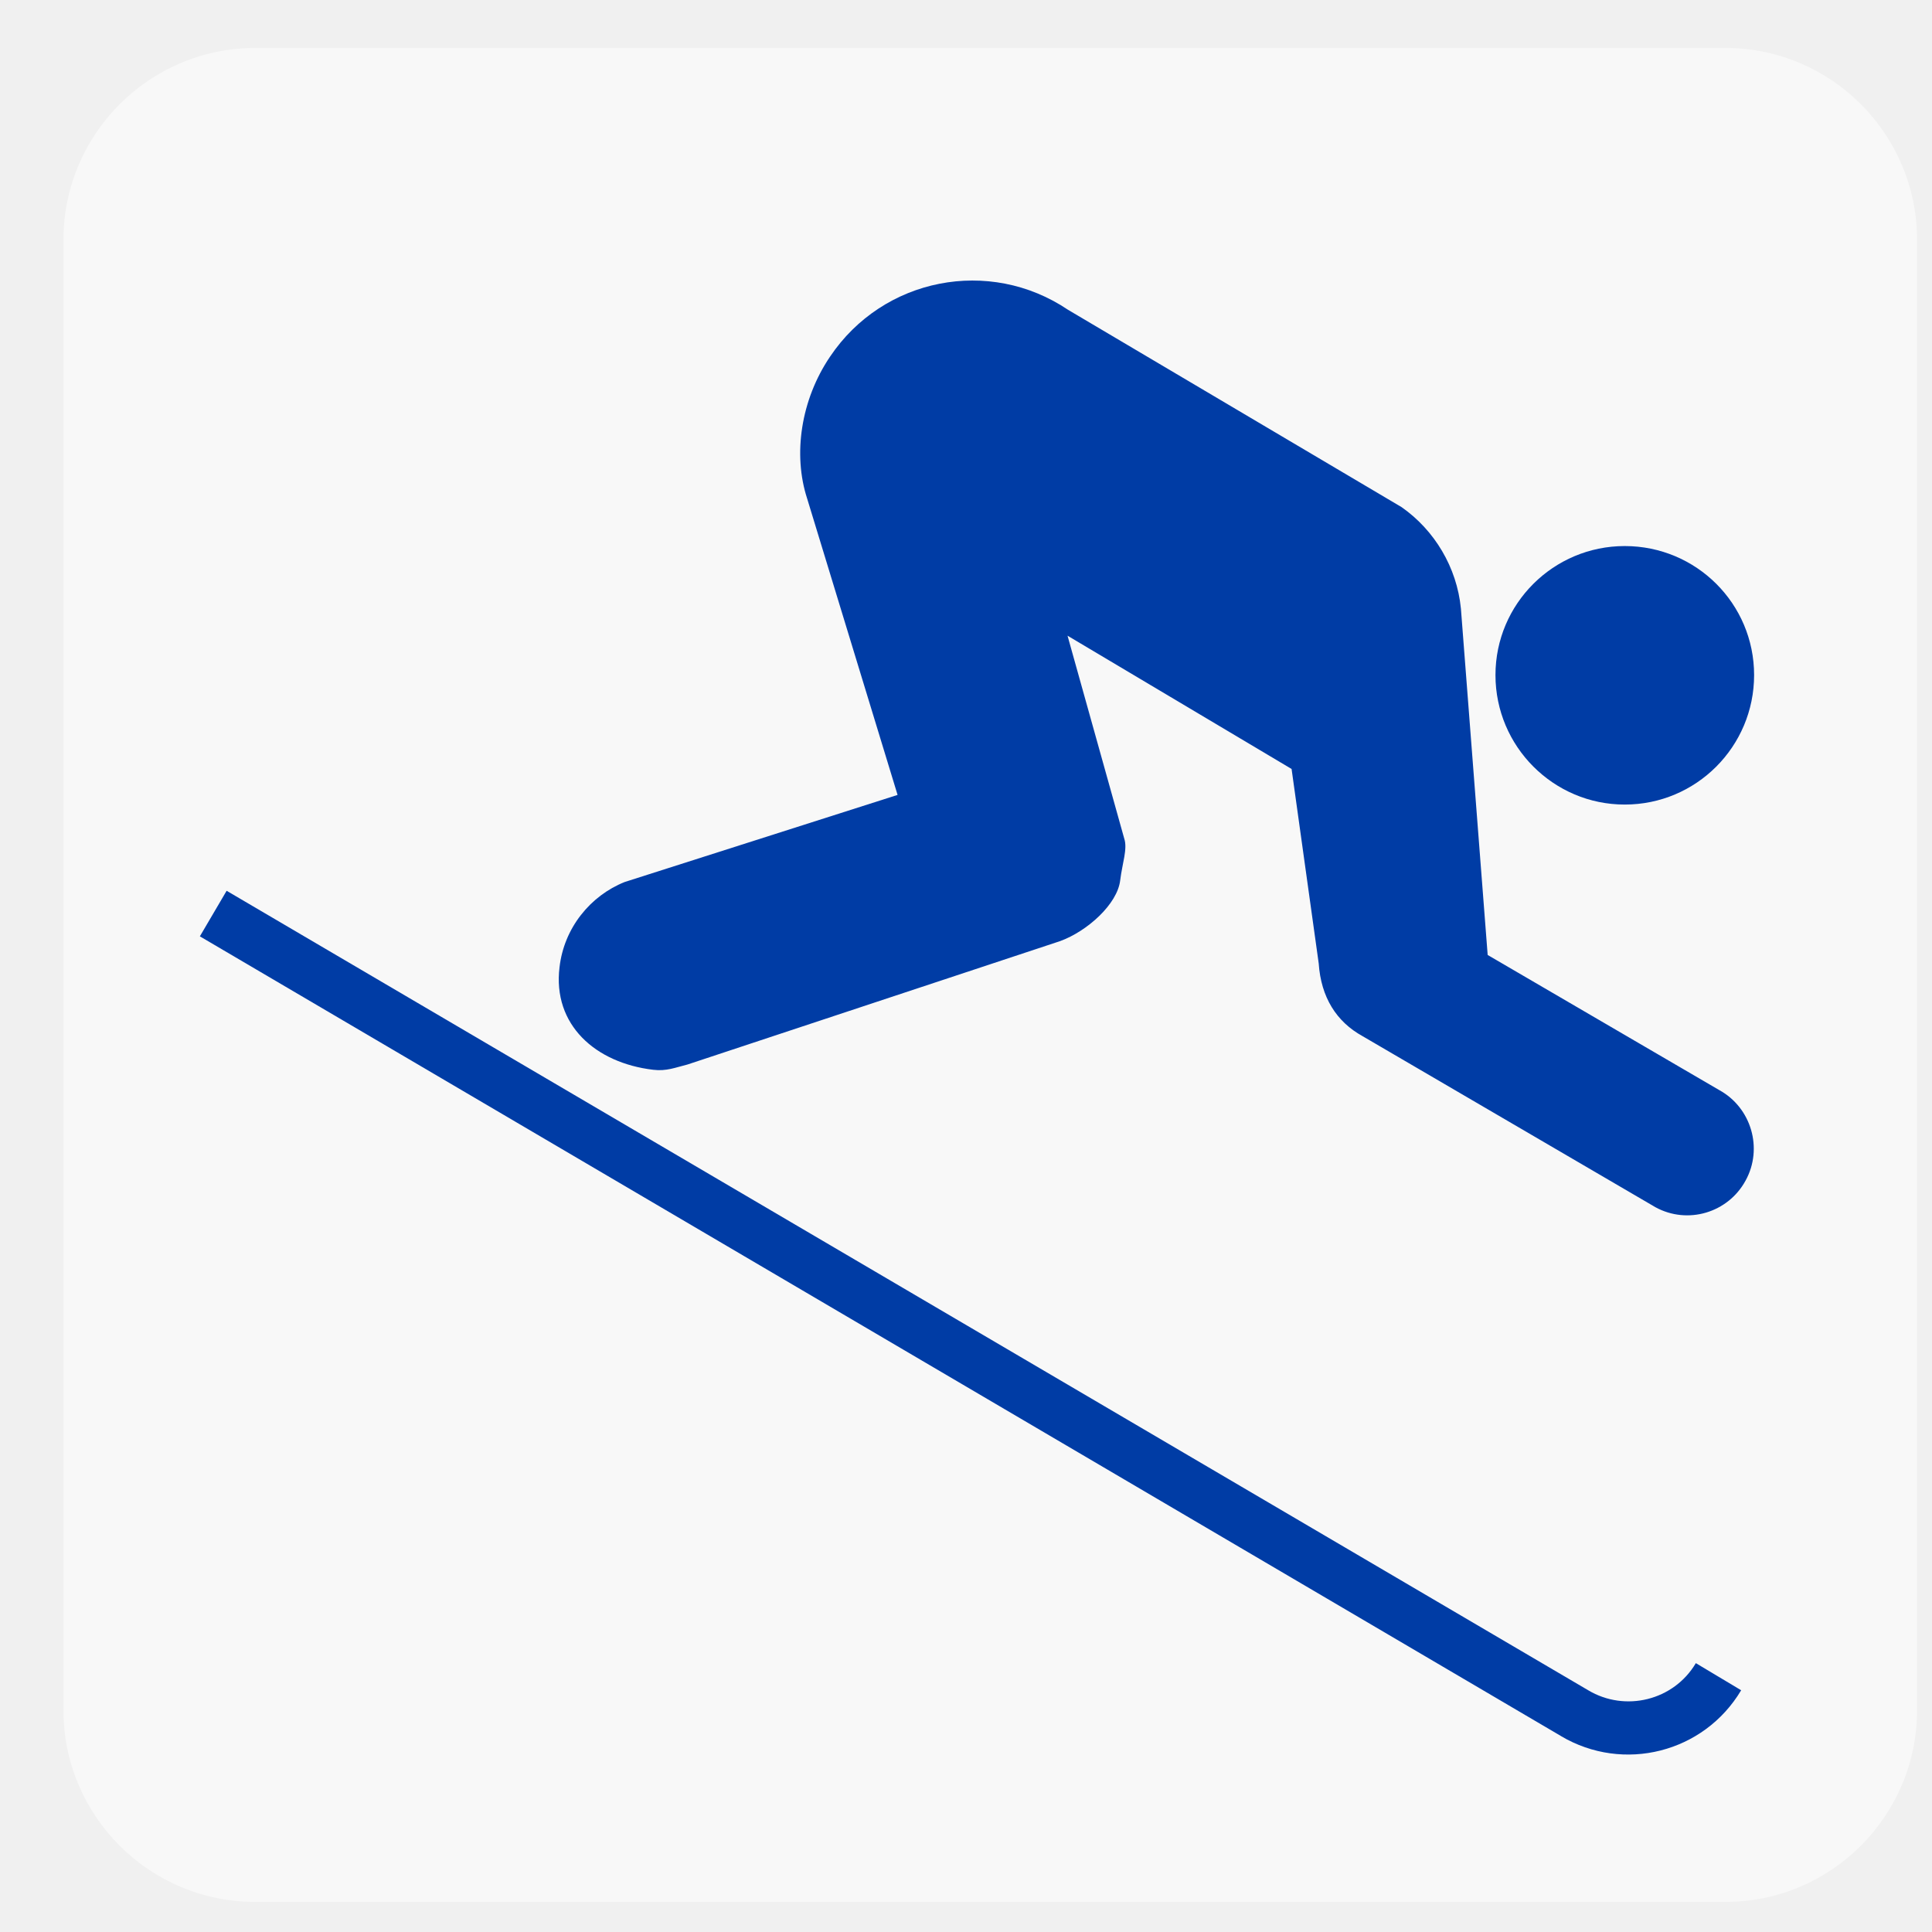
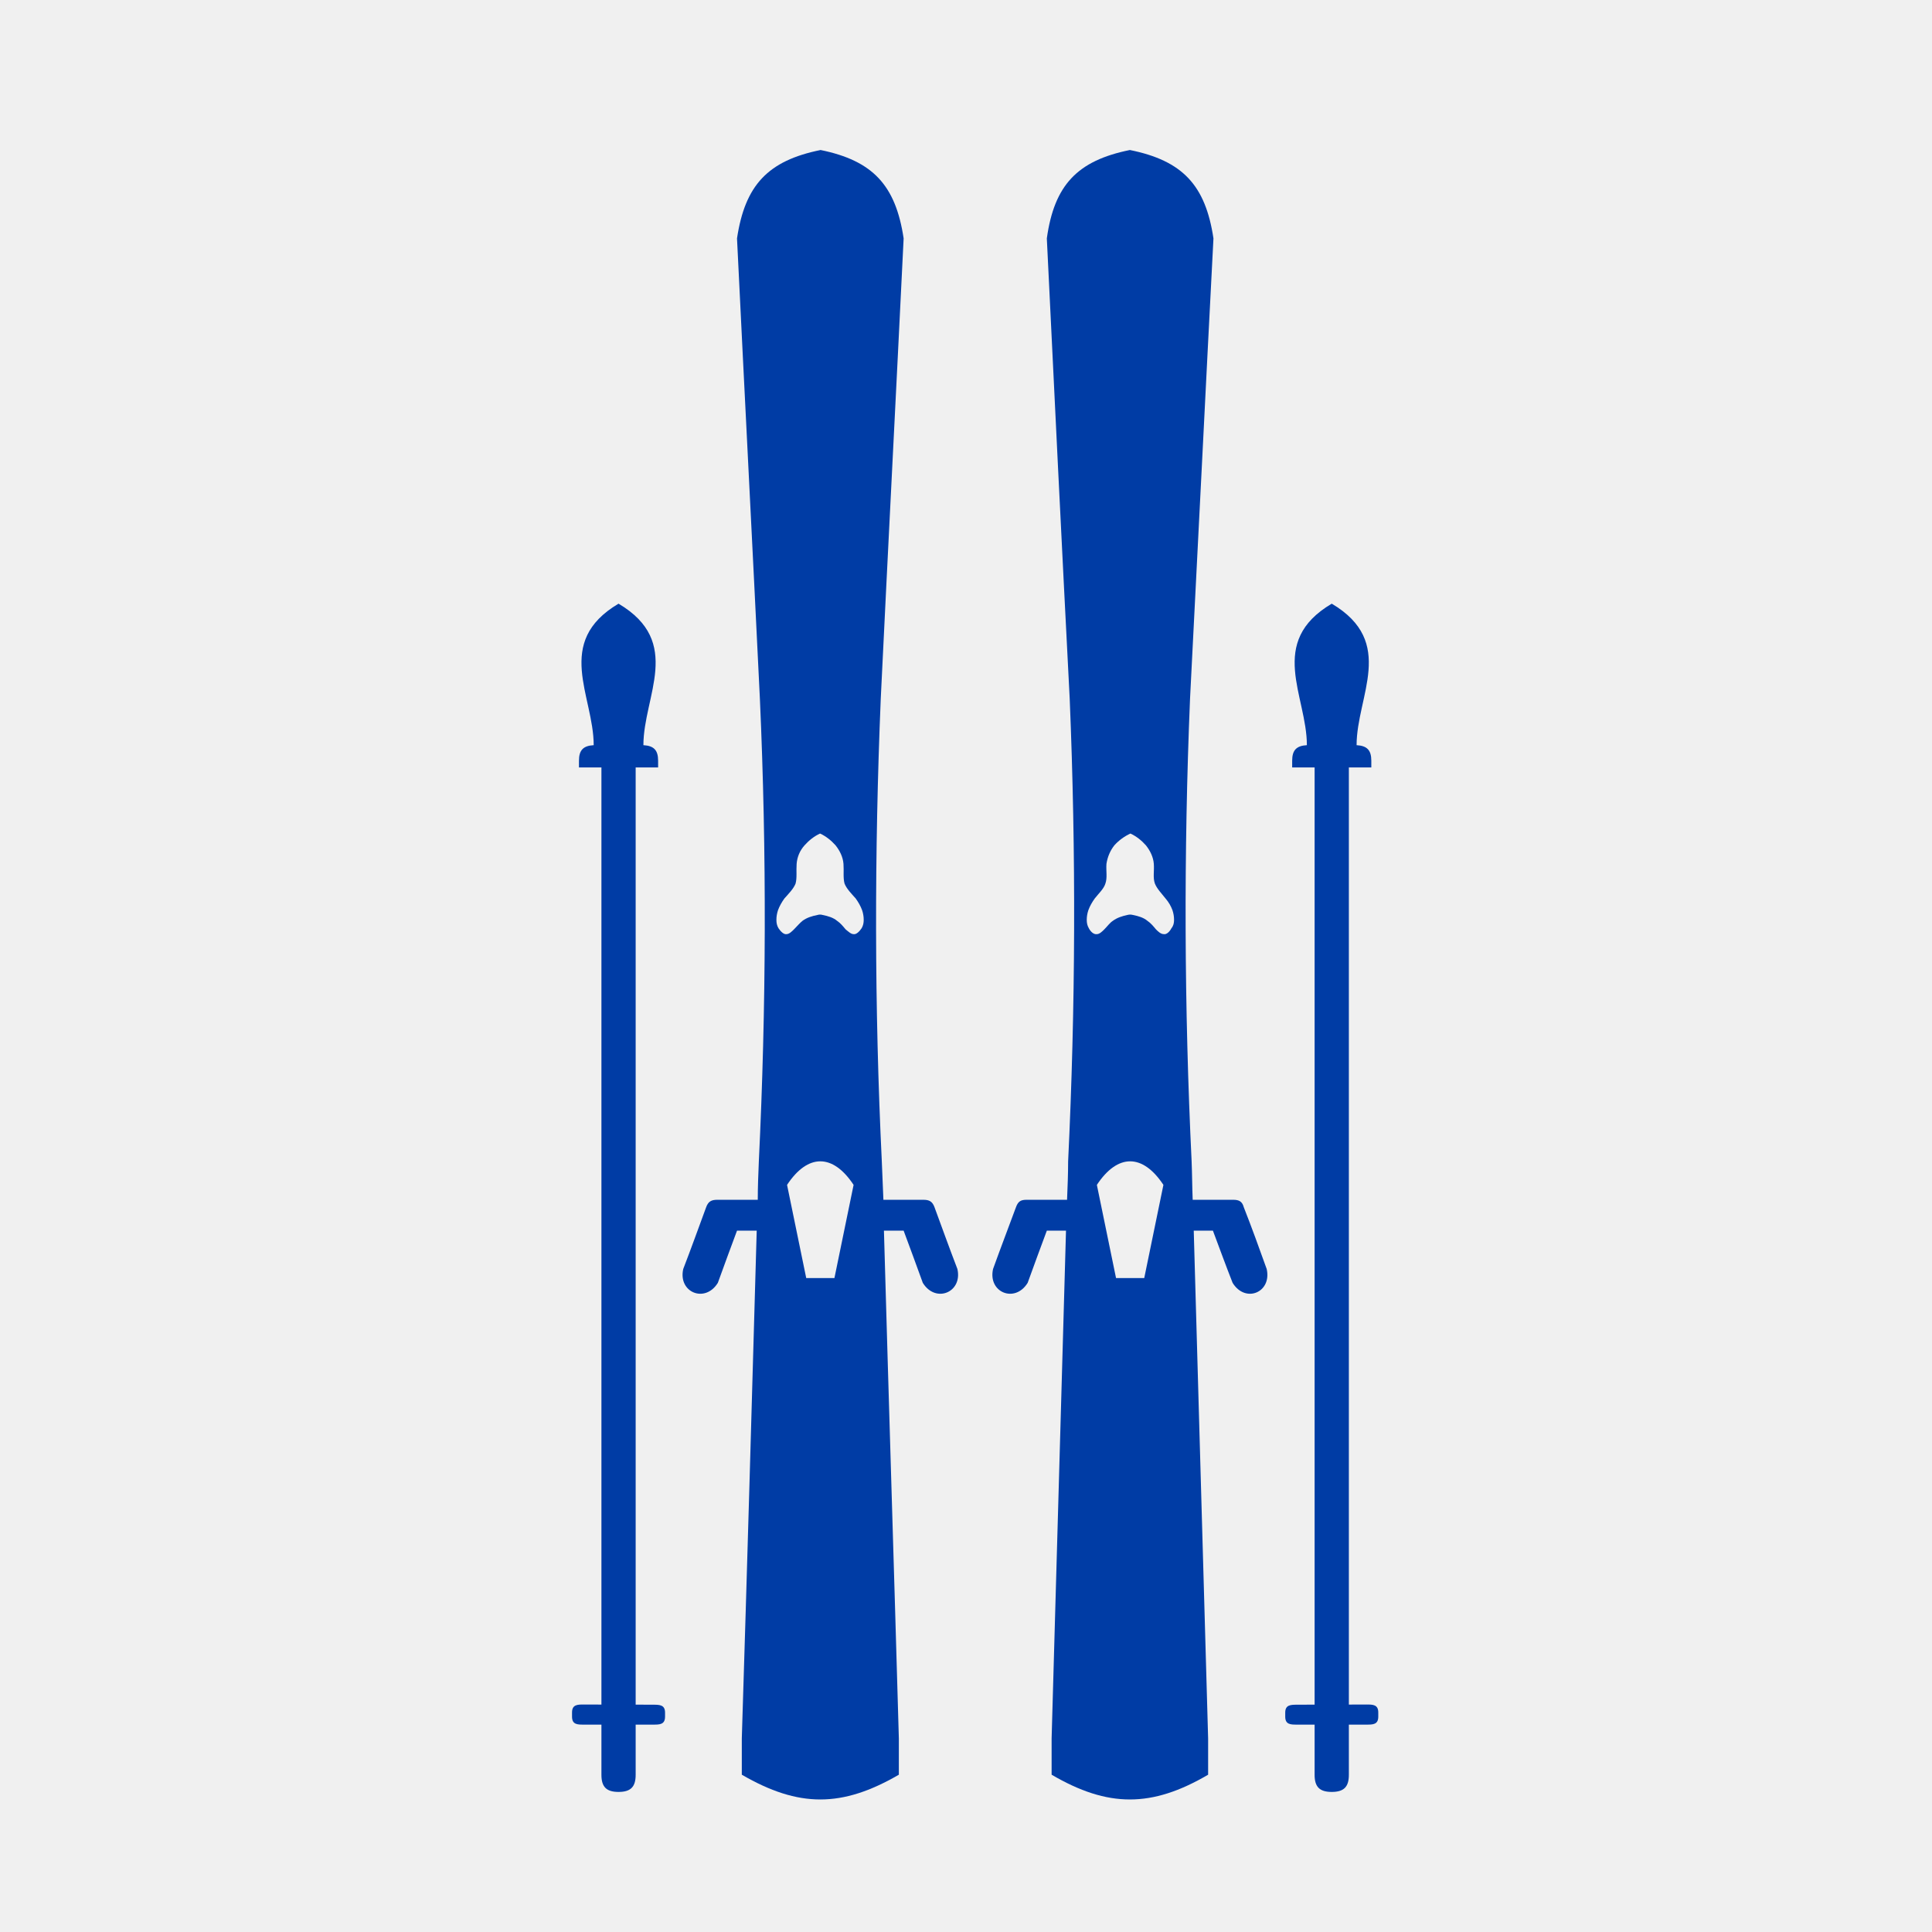
- <svg xmlns="http://www.w3.org/2000/svg" id="Layer_1" style="enable-background:new -0.258 -0.548 123.547 123.539" xml:space="preserve" viewBox="-0.258 -0.548 123.547 123.539" version="1.1" y="0px" x="0px">
-   <g>
-     <path style="fill:transparent" d="m110.09 123.58c8.148 0 14.758-6.617 14.758-14.773v-94.017c0-8.156-6.609-14.773-14.758-14.773h-94.035c-8.141 0-14.758 6.617-14.758 14.773v94.016c0 8.156 6.617 14.773 14.758 14.773h94.035z" />
-     <path style="fill:#FFFFFF" fill-opacity="50%" d="m16.055 2.52c-6.758 0-12.258 5.5-12.258 12.273v94.016c0 6.773 5.5 12.266 12.258 12.266h94.031c6.75 0 12.25-5.492 12.25-12.266v-94.017c0-6.773-5.5-12.273-12.25-12.273h-94.035z" />
-     <path style="fill:#003ca5" d="m103.64 50.902c4.578 0 8.273-3.711 8.273-8.281 0-4.562-3.695-8.25-8.273-8.25-4.555 0-8.266 3.688-8.266 8.25 0.001 4.57 3.712 8.281 8.266 8.281z" />
-     <path style="fill:#003ca5" d="m99.562 110.47c3.992 2.367 9.141 1.07 11.523-2.93l-2.898-1.734c-1.414 2.391-4.516 3.148-6.883 1.734l-87.07-51.125-1.711 2.914 87.043 51.141z" />
-     <path style="fill:#003ca5" d="m68.039 19.262c-5.023-3.383-11.828-2.055-15.219 3-1.867 2.758-2.383 6.25-1.461 9.078l5.781 18.945-17.453 5.57c-2.188 0.875-3.875 2.93-4.164 5.445-0.453 3.688 2.297 6.125 5.992 6.562 0.844 0.102 1.406-0.141 2.188-0.336l23.828-7.891c1.742-0.633 3.664-2.367 3.844-3.883 0.133-1.094 0.484-2.023 0.258-2.68l-3.625-12.969 14.328 8.523 1.734 12.43c0.148 2.172 1.133 3.734 2.805 4.656l18.727 10.938c2.055 1.125 4.641 0.367 5.766-1.703 1.133-2.055 0.367-4.664-1.688-5.789l-14.805-8.638-1.711-22.148c-0.258-2.648-1.695-5.023-3.797-6.492l-21.328-12.618z" />
+ <svg xmlns="http://www.w3.org/2000/svg" width="1080" zoomAndPan="magnify" viewBox="0 0 810 810" height="1080" preserveAspectRatio="xMidYMid meet" version="1.0">
+   <defs>
+     <clipPath id="b423a392a5">
+       <path d="M 286 62.898 L 401.801 62.898 L 401.801 754.434 L 286 754.434 Z M 286 62.898 " clip-rule="nonzero" />
+     </clipPath>
+     <clipPath id="ede8e98d2a">
+       <path d="M 538.203 253 L 577.844 253 L 577.844 751.301 L 538.203 751.301 Z M 538.203 253 " clip-rule="nonzero" />
+     </clipPath>
+     <clipPath id="22f9a78f65">
+       <path d="M 416 62.898 L 531.809 62.898 L 531.809 754.434 L 416 754.434 Z M 416 62.898 " clip-rule="nonzero" />
+     </clipPath>
+   </defs>
+   <path fill="#003ca5" d="M 274.004 714.703 C 271.504 714.703 269.004 714.688 266.504 714.68 C 266.504 583.703 266.504 452.723 266.504 321.746 C 269.637 321.746 272.773 321.746 275.918 321.746 C 275.918 320.809 275.918 319.871 275.918 318.93 C 275.918 314.527 274.148 312.664 269.75 312.418 C 269.75 291.746 286.555 269.23 259.324 253.094 C 232.105 269.23 248.91 291.746 248.91 312.418 C 244.512 312.664 242.734 314.527 242.734 318.93 C 242.734 319.871 242.734 320.809 242.734 321.746 C 245.879 321.746 249.016 321.746 252.152 321.746 C 252.152 452.715 252.152 583.684 252.152 714.652 C 249.68 714.645 247.199 714.645 244.715 714.625 C 242.113 714.625 239.828 714.645 239.828 717.961 C 239.828 718.547 239.828 719.133 239.828 719.723 C 239.828 723.047 242.113 723.055 244.715 723.055 C 247.199 723.055 249.68 723.055 252.152 723.055 C 252.152 730.074 252.152 737.094 252.152 744.109 C 252.152 749.172 254.254 751.273 259.324 751.273 C 264.406 751.273 266.504 749.172 266.504 744.109 C 266.504 737.094 266.504 730.074 266.504 723.055 C 268.98 723.055 271.457 723.055 273.938 723.055 C 276.531 723.055 278.824 723.047 278.824 719.723 C 278.824 719.16 278.824 718.602 278.824 718.027 C 278.824 714.766 276.574 714.727 274.004 714.703 " fill-opacity="1" fill-rule="nonzero" />
+   <g clip-path="url(#b423a392a5)">
+     <path fill="#003ca5" d="M 361.223 389.191 C 360.332 390.527 358.984 391.871 357.875 391.645 C 356.754 391.645 355.641 390.527 354.523 389.637 C 353.41 388.293 352.297 386.957 350.953 386.066 C 349.395 384.73 347.16 384.055 344.934 383.617 C 344.254 383.387 343.363 383.387 342.691 383.617 C 340.457 384.055 338.23 384.73 336.449 386.066 C 335.328 386.957 334.215 388.293 332.879 389.637 C 331.98 390.527 330.867 391.645 329.75 391.645 C 328.641 391.871 327.297 390.527 326.406 389.191 C 325.734 388.082 325.512 386.957 325.512 385.621 C 325.512 384.285 325.734 382.941 326.18 381.605 C 326.852 379.812 327.742 378.258 328.859 376.695 C 330.641 374.68 332.656 372.68 333.547 370.445 C 334.215 367.992 333.77 365.09 333.992 362.184 C 334.215 359.285 335.328 356.605 337.34 354.375 C 339.121 352.371 341.355 350.578 343.809 349.465 C 346.27 350.578 348.496 352.371 350.285 354.375 C 352.074 356.605 353.41 359.285 353.633 362.184 C 353.855 365.09 353.41 367.992 354.078 370.445 C 354.969 372.68 356.977 374.68 358.766 376.695 C 359.875 378.258 360.777 379.812 361.445 381.605 C 361.891 382.941 362.113 384.285 362.113 385.621 C 362.113 386.957 361.891 388.082 361.223 389.191 Z M 349.84 535.824 L 338.012 535.824 C 335.328 522.879 332.656 509.711 329.977 496.77 C 338.676 483.598 349.172 483.598 357.875 496.77 C 355.195 509.711 352.52 522.879 349.84 535.824 Z M 391.797 506.141 C 390.906 503.684 389.57 503.016 387.109 503.016 L 370.371 503.016 L 369.703 486.945 C 366.574 422.223 366.574 357.723 369.258 293.004 C 372.375 228.496 375.723 164.223 378.852 99.945 C 375.504 77.633 365.906 67.363 344.039 62.895 C 321.938 67.363 312.348 77.633 308.996 99.945 C 312.121 164.223 315.465 228.496 318.59 293.004 C 321.492 357.723 321.273 422.223 318.145 486.945 C 317.922 492.301 317.699 497.66 317.699 503.016 L 300.738 503.016 C 298.281 503.016 296.945 503.684 296.055 506.141 C 292.93 514.625 289.805 523.324 286.453 532.027 C 284.215 541.844 295.602 546.539 300.961 537.836 C 303.637 530.469 306.316 523.105 308.996 515.961 L 317.254 515.961 C 315.242 586.934 313.238 657.902 311.004 728.879 L 311.004 744.055 C 334.883 757.895 352.965 757.895 376.848 744.055 L 376.848 728.879 C 374.832 657.902 372.598 586.934 370.594 515.961 L 378.852 515.961 C 381.531 523.105 384.207 530.469 386.887 537.836 C 392.242 546.539 403.625 541.844 401.395 532.027 C 398.047 523.324 394.922 514.625 391.797 506.141 " fill-opacity="1" fill-rule="nonzero" />
+   </g>
+   <g clip-path="url(#ede8e98d2a)">
+     <path fill="#003ca5" d="M 572.945 714.625 C 570.465 714.645 567.992 714.645 565.516 714.652 C 565.516 583.684 565.516 452.715 565.516 321.746 C 568.652 321.746 571.789 321.746 574.93 321.746 C 574.93 320.809 574.93 319.871 574.93 318.93 C 574.93 314.527 573.152 312.664 568.758 312.418 C 568.758 291.746 585.562 269.23 558.34 253.094 C 531.109 269.23 547.914 291.746 547.914 312.418 C 543.52 312.664 541.75 314.527 541.75 318.93 C 541.75 319.871 541.75 320.809 541.75 321.746 C 544.895 321.746 548.027 321.746 551.156 321.746 C 551.156 452.723 551.156 583.703 551.156 714.68 C 548.664 714.688 546.172 714.703 543.656 714.703 C 541.09 714.727 538.84 714.766 538.84 718.027 C 538.84 718.602 538.84 719.16 538.84 719.723 C 538.84 723.047 541.133 723.055 543.73 723.055 C 546.203 723.055 548.684 723.055 551.156 723.055 C 551.156 730.074 551.156 737.094 551.156 744.109 C 551.156 749.172 553.27 751.273 558.34 751.273 C 563.414 751.273 565.516 749.172 565.516 744.109 C 565.516 737.094 565.516 730.074 565.516 723.055 C 567.992 723.055 570.465 723.055 572.945 723.055 C 575.555 723.055 577.848 723.047 577.848 719.723 C 577.848 719.133 577.848 718.547 577.848 717.961 C 577.848 714.645 575.555 714.625 572.945 714.625 " fill-opacity="1" fill-rule="nonzero" />
+   </g>
+   <g clip-path="url(#22f9a78f65)">
+     <path fill="#003ca5" d="M 491.117 389.191 C 490.445 390.527 489.102 391.871 487.988 391.645 C 486.648 391.645 485.531 390.527 484.641 389.637 C 483.523 388.293 482.41 386.957 481.066 386.066 C 479.508 384.73 477.27 384.055 475.043 383.617 C 474.152 383.387 473.488 383.387 472.59 383.617 C 470.582 384.055 468.348 384.73 466.566 386.066 C 465.227 386.957 464.328 388.293 462.992 389.637 C 462.102 390.527 460.977 391.645 459.867 391.645 C 458.531 391.871 457.188 390.527 456.516 389.191 C 455.852 388.082 455.625 386.957 455.625 385.621 C 455.625 384.285 455.852 382.941 456.297 381.605 C 456.961 379.812 457.859 378.258 458.977 376.695 C 460.531 374.68 462.77 372.68 463.438 370.445 C 464.328 367.992 463.664 365.09 463.883 362.184 C 464.328 359.285 465.445 356.605 467.23 354.375 C 469.016 352.371 471.473 350.578 473.934 349.465 C 476.379 350.578 478.617 352.371 480.398 354.375 C 482.188 356.605 483.523 359.285 483.746 362.184 C 483.969 365.09 483.301 367.992 484.195 370.445 C 485.086 372.68 487.094 374.68 488.656 376.695 C 490 378.258 490.891 379.812 491.562 381.605 C 492.008 382.941 492.227 384.285 492.227 385.621 C 492.227 386.957 492.008 388.082 491.117 389.191 Z M 479.73 535.824 L 467.902 535.824 C 465.227 522.879 462.547 509.711 459.867 496.77 C 468.57 483.598 479.062 483.598 487.766 496.77 C 485.086 509.711 482.41 522.879 479.73 535.824 Z M 517 503.016 L 500.039 503.016 C 499.816 497.66 499.816 492.301 499.594 486.945 C 496.469 422.223 496.246 357.723 498.926 293.004 C 502.266 228.496 505.395 164.223 508.746 99.945 C 505.395 77.633 495.797 67.363 473.707 62.895 C 451.609 67.363 442.012 77.633 438.887 99.945 C 442.012 164.223 445.137 228.496 448.48 293.004 C 451.164 357.723 450.941 422.223 447.816 486.945 C 447.816 492.301 447.59 497.66 447.371 503.016 L 430.406 503.016 C 427.953 503.016 426.836 503.684 425.945 506.141 C 422.82 514.625 419.469 523.324 416.344 532.027 C 414.117 541.844 425.5 546.539 430.852 537.836 C 433.535 530.469 436.207 523.105 438.887 515.961 L 446.926 515.961 C 444.91 586.934 442.902 657.902 440.895 728.879 L 440.895 744.055 C 464.555 757.895 482.855 757.895 506.512 744.055 L 506.512 728.879 C 504.504 657.902 502.496 586.934 500.484 515.961 L 508.52 515.961 C 511.199 523.105 513.883 530.469 516.777 537.836 C 522.141 546.539 533.293 541.844 531.066 532.027 C 527.938 523.324 524.812 514.625 521.461 506.141 C 520.797 503.684 519.461 503.016 517 503.016 " fill-opacity="1" fill-rule="nonzero" />
  </g>
</svg>
